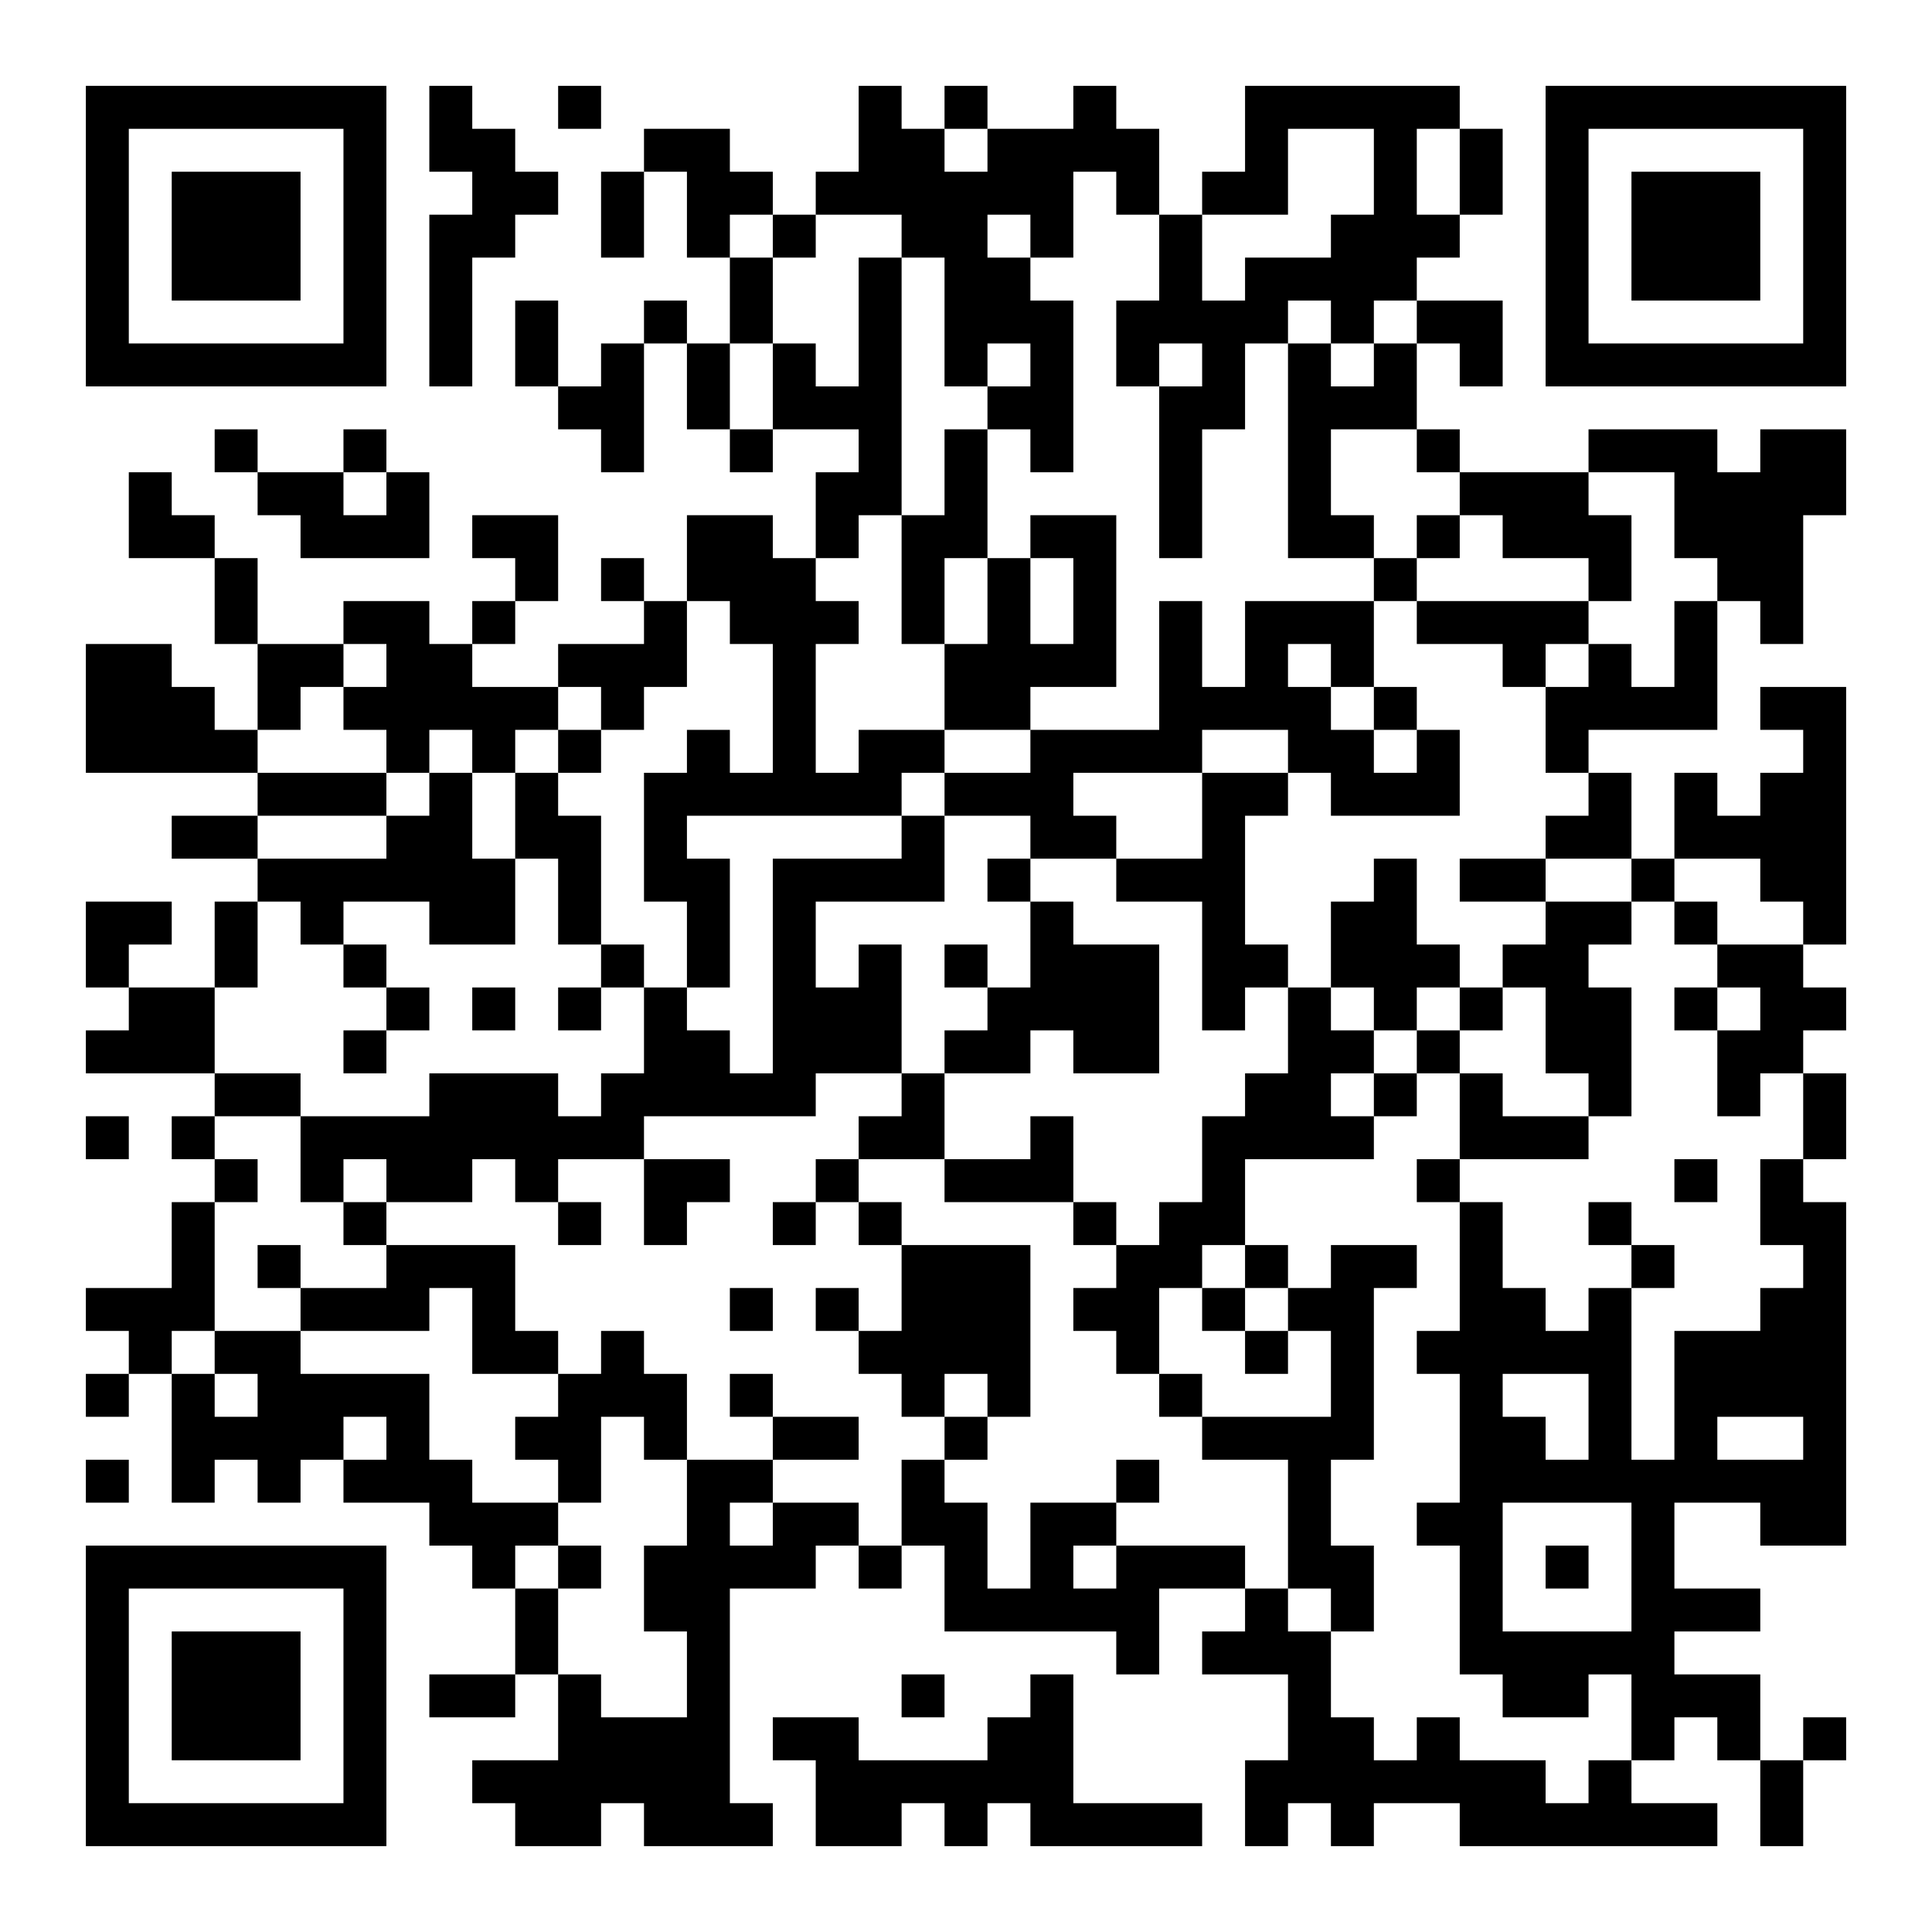
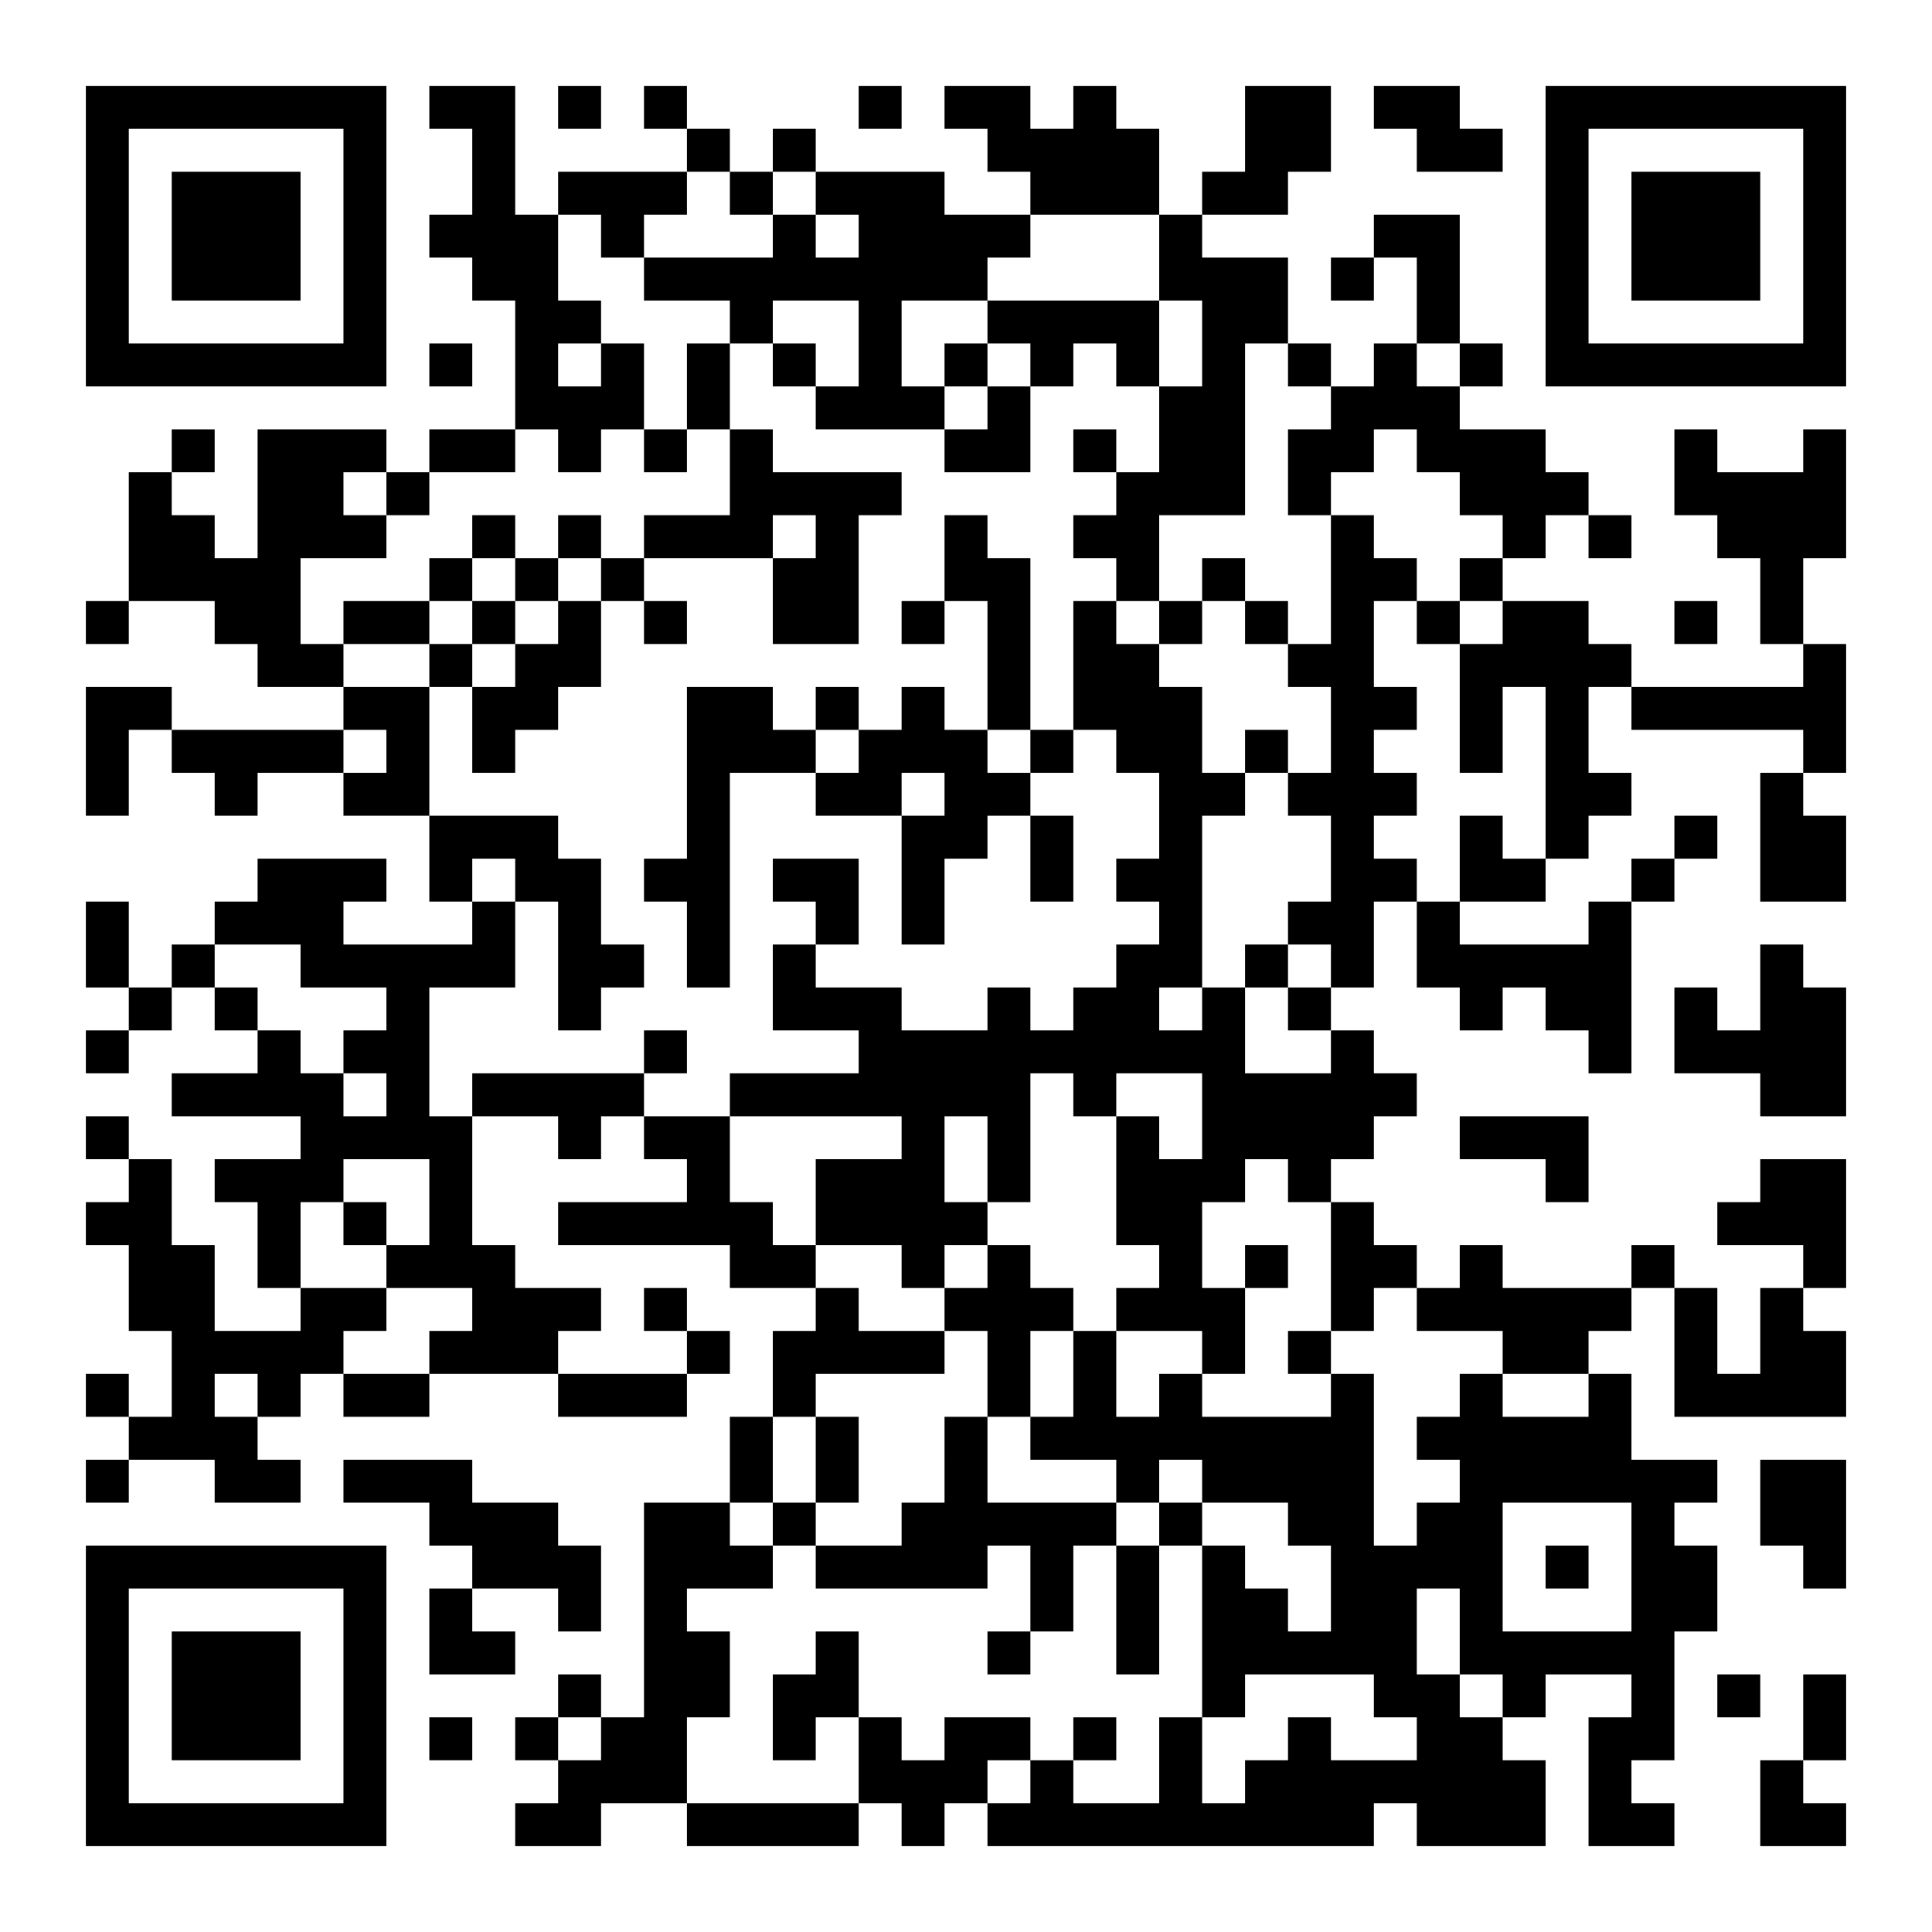
<svg xmlns="http://www.w3.org/2000/svg" viewBox="0 0 45 45" class="segno">
  <path fill="#fff" d="M0 0h45v45h-45z" />
-   <path class="qrline" stroke="#000" d="M2 2.5h7m1 0h1m2 0h1m6 0h1m1 0h1m2 0h1m3 0h5m2 0h7m-41 1h1m5 0h1m1 0h2m3 0h2m3 0h2m1 0h4m2 0h1m2 0h1m1 0h1m1 0h1m5 0h1m-41 1h1m1 0h3m1 0h1m2 0h2m1 0h1m1 0h2m1 0h6m1 0h1m1 0h2m2 0h1m1 0h1m1 0h1m1 0h3m1 0h1m-41 1h1m1 0h3m1 0h1m1 0h2m2 0h1m1 0h1m1 0h1m2 0h2m1 0h1m2 0h1m3 0h3m2 0h1m1 0h3m1 0h1m-41 1h1m1 0h3m1 0h1m1 0h1m6 0h1m2 0h1m1 0h2m3 0h1m1 0h4m3 0h1m1 0h3m1 0h1m-41 1h1m5 0h1m1 0h1m1 0h1m2 0h1m1 0h1m2 0h1m1 0h3m1 0h4m1 0h1m1 0h2m1 0h1m5 0h1m-41 1h7m1 0h1m1 0h1m1 0h1m1 0h1m1 0h1m1 0h1m1 0h1m1 0h1m1 0h1m1 0h1m1 0h1m1 0h1m1 0h1m1 0h7m-30 1h2m1 0h1m1 0h3m2 0h2m2 0h2m1 0h3m-28 1h1m2 0h1m5 0h1m2 0h1m2 0h1m1 0h1m1 0h1m2 0h1m2 0h1m2 0h1m3 0h3m1 0h2m-40 1h1m2 0h2m1 0h1m9 0h2m1 0h1m4 0h1m2 0h1m3 0h3m2 0h4m-40 1h2m2 0h3m1 0h2m3 0h2m1 0h1m1 0h2m1 0h2m1 0h1m2 0h2m1 0h1m1 0h3m1 0h3m-37 1h1m6 0h1m1 0h1m1 0h3m2 0h1m1 0h1m1 0h1m6 0h1m4 0h1m2 0h2m-37 1h1m2 0h2m1 0h1m3 0h1m1 0h3m1 0h1m1 0h1m1 0h1m1 0h1m1 0h3m1 0h4m2 0h1m1 0h1m-40 1h2m2 0h2m1 0h2m2 0h3m2 0h1m3 0h4m1 0h1m1 0h1m1 0h1m3 0h1m1 0h1m1 0h1m-38 1h3m1 0h1m1 0h5m1 0h1m3 0h1m3 0h2m3 0h4m1 0h1m3 0h4m1 0h2m-41 1h4m3 0h1m1 0h1m1 0h1m2 0h1m1 0h1m1 0h2m2 0h4m2 0h2m1 0h1m2 0h1m5 0h1m-37 1h3m1 0h1m1 0h1m2 0h6m1 0h3m3 0h2m1 0h3m3 0h1m1 0h1m1 0h2m-39 1h2m3 0h2m1 0h2m1 0h1m5 0h1m2 0h2m2 0h1m7 0h2m1 0h4m-37 1h6m1 0h1m1 0h2m1 0h4m1 0h1m2 0h3m3 0h1m1 0h2m2 0h1m2 0h2m-41 1h2m1 0h1m1 0h1m2 0h2m1 0h1m2 0h1m1 0h1m5 0h1m3 0h1m2 0h2m3 0h2m1 0h1m2 0h1m-41 1h1m2 0h1m2 0h1m5 0h1m1 0h1m1 0h1m1 0h1m1 0h1m1 0h3m1 0h2m1 0h3m1 0h2m3 0h2m-39 1h2m4 0h1m1 0h1m1 0h1m1 0h1m2 0h3m2 0h4m1 0h1m1 0h1m1 0h1m1 0h1m1 0h2m1 0h1m1 0h2m-41 1h3m3 0h1m6 0h2m1 0h3m1 0h2m1 0h2m3 0h2m1 0h1m2 0h2m2 0h2m-37 1h2m3 0h3m1 0h5m2 0h1m7 0h2m1 0h1m1 0h1m2 0h1m2 0h1m1 0h1m-41 1h1m1 0h1m2 0h8m5 0h2m2 0h1m3 0h4m2 0h3m5 0h1m-38 1h1m1 0h1m1 0h2m1 0h1m2 0h2m2 0h1m2 0h3m3 0h1m4 0h1m5 0h1m1 0h1m-38 1h1m3 0h1m4 0h1m1 0h1m2 0h1m1 0h1m4 0h1m1 0h2m5 0h1m2 0h1m3 0h2m-39 1h1m1 0h1m2 0h3m9 0h3m2 0h2m1 0h1m1 0h2m1 0h1m3 0h1m3 0h1m-41 1h3m2 0h3m1 0h1m5 0h1m1 0h1m1 0h3m1 0h2m1 0h1m1 0h2m2 0h2m1 0h1m3 0h2m-40 1h1m1 0h2m4 0h2m1 0h1m5 0h4m2 0h1m2 0h1m1 0h1m1 0h5m1 0h4m-41 1h1m1 0h1m1 0h4m3 0h3m1 0h1m3 0h1m1 0h1m3 0h1m3 0h1m2 0h1m2 0h1m1 0h4m-39 1h4m1 0h1m2 0h2m1 0h1m2 0h2m2 0h1m5 0h4m2 0h2m1 0h1m1 0h1m2 0h1m-41 1h1m1 0h1m1 0h1m1 0h3m2 0h1m2 0h2m3 0h1m4 0h1m3 0h1m3 0h9m-33 1h3m3 0h1m1 0h2m1 0h2m1 0h2m4 0h1m2 0h2m3 0h1m2 0h2m-41 1h7m2 0h1m1 0h1m1 0h4m1 0h1m1 0h1m1 0h1m1 0h3m1 0h2m2 0h1m1 0h1m1 0h1m-37 1h1m5 0h1m3 0h1m2 0h2m5 0h5m2 0h1m1 0h1m2 0h1m3 0h3m-39 1h1m1 0h3m1 0h1m3 0h1m3 0h1m9 0h1m1 0h3m3 0h5m-37 1h1m1 0h3m1 0h1m1 0h2m1 0h1m2 0h1m4 0h1m2 0h1m5 0h1m4 0h2m1 0h3m-39 1h1m1 0h3m1 0h1m4 0h4m1 0h2m3 0h2m5 0h2m1 0h1m4 0h1m1 0h1m1 0h1m-41 1h1m5 0h1m2 0h6m2 0h6m4 0h7m1 0h1m3 0h1m-40 1h7m3 0h2m1 0h3m1 0h2m1 0h1m1 0h4m1 0h1m1 0h1m2 0h6m1 0h1" />
+   <path class="qrline" stroke="#000" d="M2 2.5h7m1 0h2m1 0h1m1 0h1m4 0h1m1 0h2m1 0h1m3 0h2m1 0h2m2 0h7m-41 1h1m5 0h1m2 0h1m4 0h1m1 0h1m4 0h4m2 0h2m2 0h2m1 0h1m5 0h1m-41 1h1m1 0h3m1 0h1m2 0h1m1 0h3m1 0h1m1 0h3m2 0h3m1 0h2m6 0h1m1 0h3m1 0h1m-41 1h1m1 0h3m1 0h1m1 0h3m1 0h1m3 0h1m1 0h4m3 0h1m4 0h2m2 0h1m1 0h3m1 0h1m-41 1h1m1 0h3m1 0h1m2 0h2m2 0h8m4 0h3m1 0h1m1 0h1m2 0h1m1 0h3m1 0h1m-41 1h1m5 0h1m3 0h2m3 0h1m2 0h1m2 0h4m1 0h2m3 0h1m2 0h1m5 0h1m-41 1h7m1 0h1m1 0h1m1 0h1m1 0h1m1 0h1m1 0h1m1 0h1m1 0h1m1 0h1m1 0h1m1 0h1m1 0h1m1 0h1m1 0h7m-31 1h3m1 0h1m2 0h3m1 0h1m3 0h2m2 0h3m-30 1h1m1 0h3m1 0h2m1 0h1m1 0h1m1 0h1m4 0h2m1 0h1m1 0h2m1 0h2m1 0h3m3 0h1m2 0h1m-40 1h1m2 0h2m1 0h1m7 0h4m5 0h3m1 0h1m3 0h3m2 0h4m-40 1h2m1 0h3m2 0h1m1 0h1m1 0h3m1 0h1m2 0h1m2 0h2m4 0h1m3 0h1m1 0h1m2 0h3m-40 1h4m3 0h1m1 0h1m1 0h1m3 0h2m2 0h2m2 0h1m1 0h1m2 0h2m1 0h1m6 0h1m-40 1h1m2 0h2m1 0h2m1 0h1m1 0h1m1 0h1m2 0h2m1 0h1m1 0h1m1 0h1m1 0h1m1 0h1m1 0h1m1 0h1m1 0h2m2 0h1m1 0h1m-36 1h2m2 0h1m1 0h2m9 0h1m1 0h2m3 0h2m2 0h4m4 0h1m-41 1h2m4 0h2m1 0h2m3 0h2m1 0h1m1 0h1m1 0h1m1 0h3m3 0h2m1 0h1m1 0h1m1 0h5m-41 1h1m1 0h4m1 0h1m1 0h1m4 0h3m1 0h3m1 0h1m1 0h2m1 0h1m1 0h1m2 0h1m1 0h1m5 0h1m-41 1h1m2 0h1m2 0h2m6 0h1m2 0h2m1 0h2m3 0h2m1 0h3m3 0h2m3 0h1m-32 1h3m3 0h1m4 0h2m1 0h1m2 0h1m3 0h1m2 0h1m1 0h1m2 0h1m1 0h2m-37 1h3m1 0h1m1 0h2m1 0h2m1 0h2m1 0h1m2 0h1m1 0h2m3 0h2m1 0h2m2 0h1m2 0h2m-41 1h1m2 0h3m3 0h1m1 0h1m2 0h1m2 0h1m1 0h1m5 0h1m2 0h2m1 0h1m3 0h1m-36 1h1m1 0h1m2 0h5m1 0h2m1 0h1m1 0h1m7 0h2m1 0h1m1 0h1m1 0h5m3 0h1m-39 1h1m1 0h1m3 0h1m3 0h1m4 0h3m2 0h1m1 0h2m1 0h1m1 0h1m3 0h1m1 0h2m1 0h1m1 0h2m-41 1h1m3 0h1m1 0h2m5 0h1m4 0h9m2 0h1m5 0h1m1 0h4m-39 1h4m1 0h1m1 0h4m2 0h7m1 0h1m2 0h5m8 0h2m-41 1h1m4 0h4m2 0h1m1 0h2m4 0h1m1 0h1m2 0h1m1 0h4m2 0h3m-34 1h1m1 0h3m2 0h1m5 0h1m2 0h3m1 0h1m2 0h3m1 0h1m5 0h1m4 0h2m-41 1h2m2 0h1m1 0h1m1 0h1m2 0h5m1 0h4m3 0h2m3 0h1m8 0h3m-40 1h2m1 0h1m2 0h3m5 0h2m2 0h1m1 0h1m3 0h1m1 0h1m1 0h2m1 0h1m3 0h1m3 0h1m-40 1h2m2 0h2m2 0h3m1 0h1m3 0h1m2 0h3m1 0h3m2 0h1m1 0h5m1 0h1m1 0h1m-38 1h4m2 0h3m3 0h1m1 0h4m1 0h1m1 0h1m2 0h1m1 0h1m4 0h2m2 0h1m1 0h2m-41 1h1m1 0h1m1 0h1m1 0h2m3 0h3m2 0h1m4 0h1m1 0h1m1 0h1m3 0h1m2 0h1m2 0h1m1 0h4m-40 1h3m11 0h1m1 0h1m2 0h1m1 0h8m1 0h5m-36 1h1m2 0h2m1 0h3m6 0h1m1 0h1m2 0h1m3 0h1m1 0h4m2 0h6m1 0h2m-33 1h3m2 0h2m1 0h1m2 0h5m1 0h1m2 0h2m1 0h2m3 0h1m2 0h2m-41 1h7m2 0h3m1 0h3m1 0h4m1 0h1m1 0h1m1 0h1m2 0h4m1 0h1m1 0h2m2 0h1m-41 1h1m5 0h1m1 0h1m2 0h1m1 0h1m8 0h1m1 0h1m1 0h2m1 0h2m1 0h1m3 0h2m-38 1h1m1 0h3m1 0h1m1 0h2m3 0h2m2 0h1m3 0h1m2 0h1m1 0h5m1 0h5m-37 1h1m1 0h3m1 0h1m4 0h1m1 0h2m1 0h2m8 0h1m3 0h2m1 0h1m2 0h1m1 0h1m1 0h1m-41 1h1m1 0h3m1 0h1m1 0h1m1 0h1m1 0h2m2 0h1m1 0h1m1 0h2m1 0h1m1 0h1m2 0h1m2 0h2m2 0h2m3 0h1m-41 1h1m5 0h1m4 0h3m4 0h3m1 0h1m2 0h1m1 0h7m1 0h1m3 0h1m-40 1h7m3 0h2m2 0h4m1 0h1m1 0h9m1 0h3m1 0h2m2 0h2" />
</svg>
